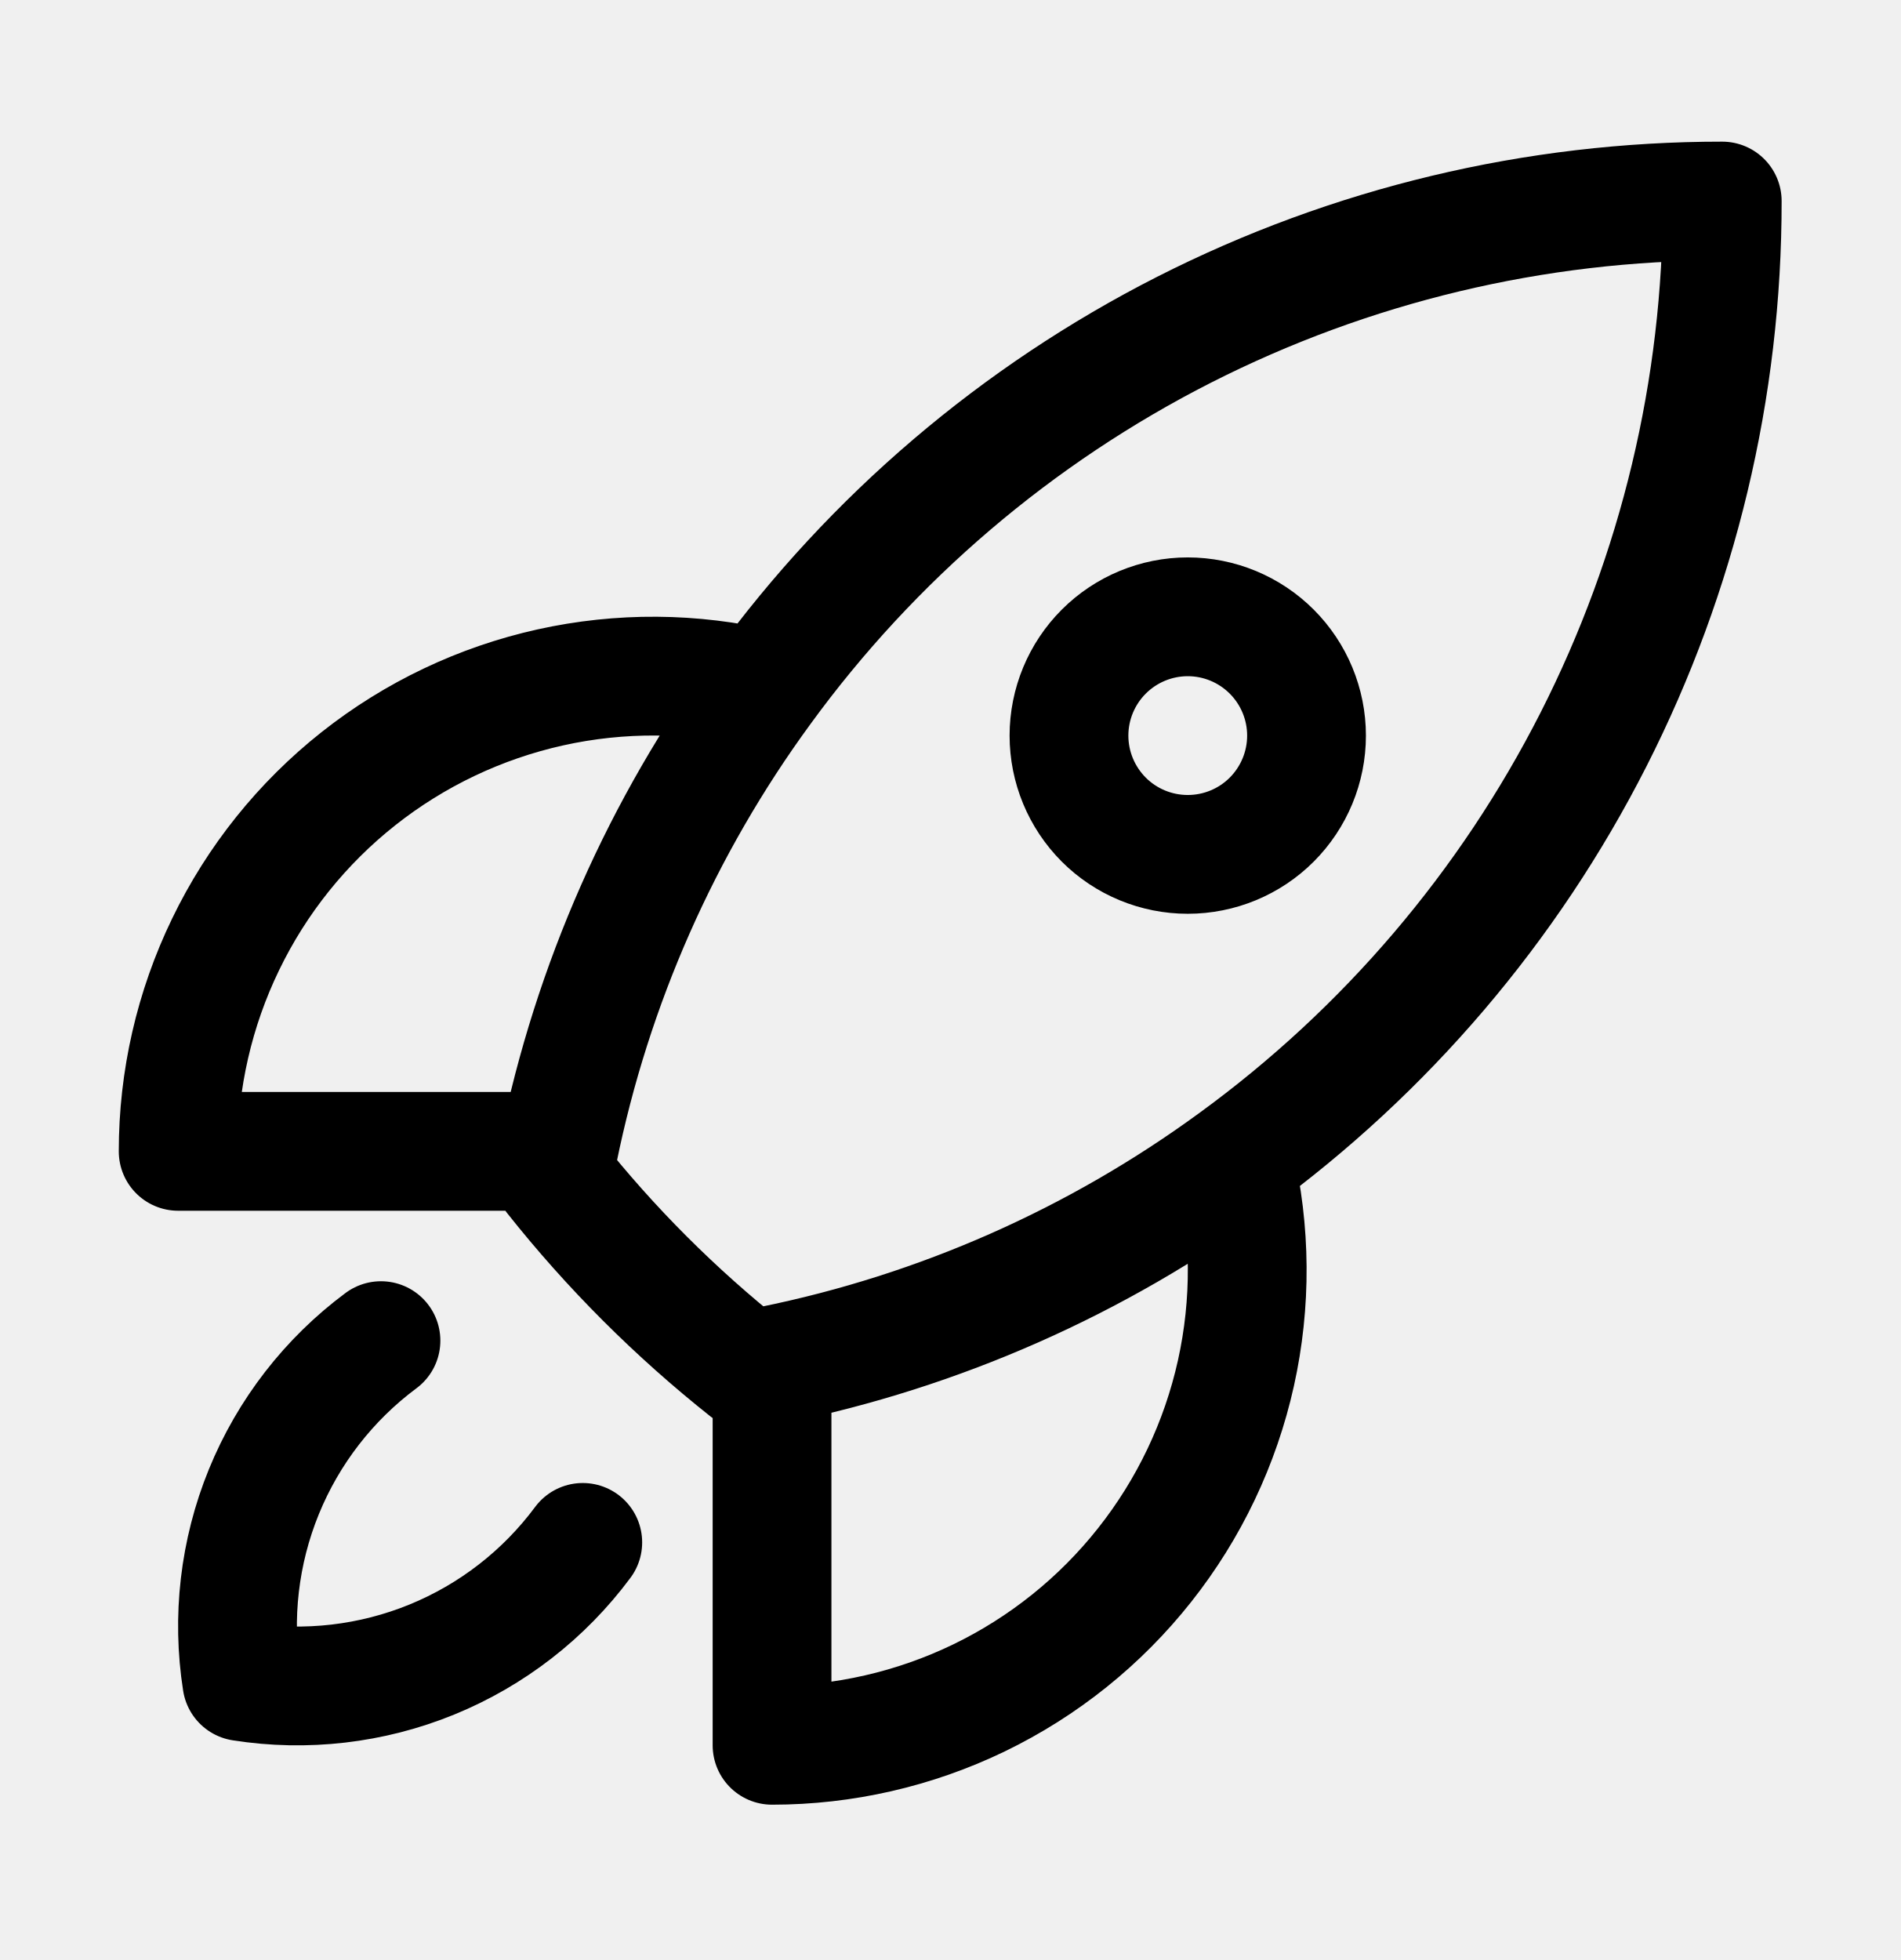
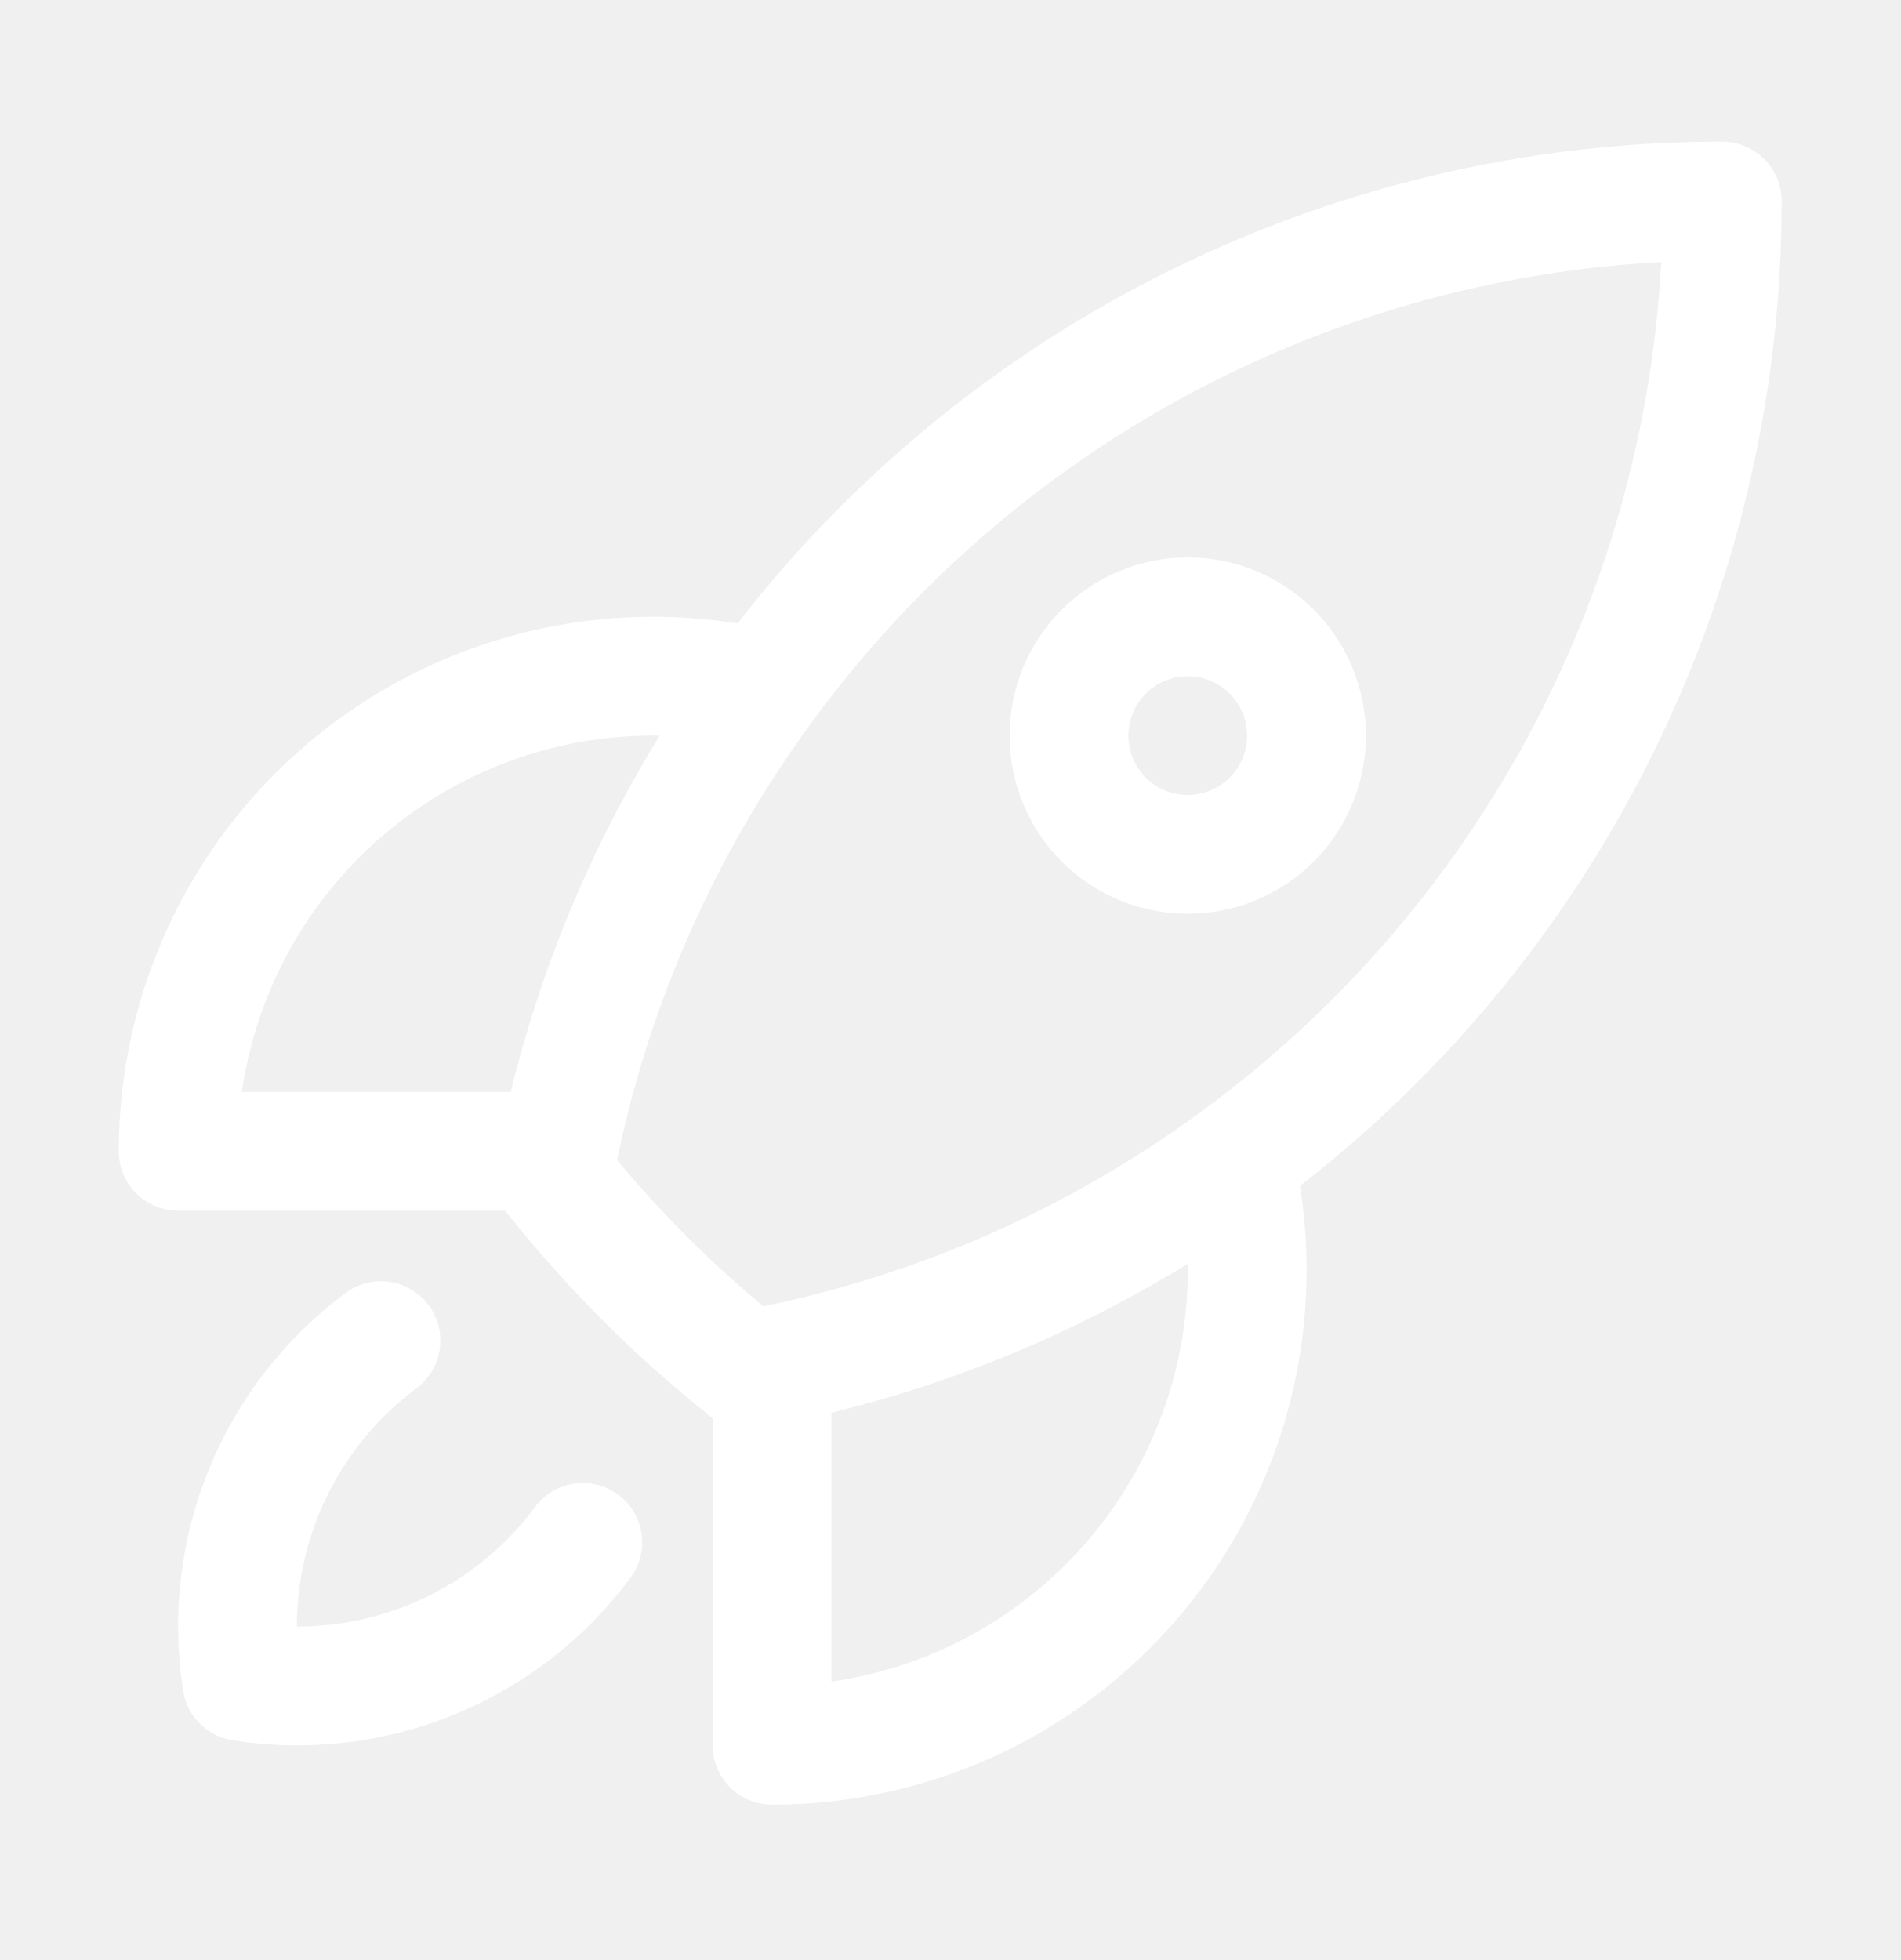
<svg xmlns="http://www.w3.org/2000/svg" width="32" height="33" viewBox="0 0 32 33" fill="none">
-   <path d="M20.787 19.545C21.064 20.72 21.073 21.942 20.811 23.121C20.549 24.299 20.024 25.403 19.274 26.35C18.526 27.296 17.572 28.061 16.485 28.587C15.399 29.112 14.207 29.385 13 29.385V22.985M20.787 19.545C23.333 17.69 25.405 15.259 26.832 12.451C28.26 9.642 29.003 6.536 29 3.385C25.85 3.383 22.744 4.126 19.935 5.553C17.127 6.981 14.696 9.052 12.841 11.599M20.787 19.545C18.469 21.24 15.814 22.414 13 22.985M13 22.985C12.862 23.013 12.724 23.04 12.585 23.065C11.376 22.106 10.28 21.011 9.321 19.801C9.347 19.662 9.372 19.524 9.4 19.385M12.841 11.599C11.666 11.321 10.444 11.312 9.265 11.574C8.087 11.836 6.983 12.361 6.036 13.11C5.089 13.859 4.324 14.813 3.799 15.9C3.273 16.986 3 18.178 3 19.385H9.4M12.841 11.599C11.146 13.916 9.972 16.572 9.4 19.385M6.415 22.572C5.538 23.224 4.856 24.104 4.443 25.116C4.03 26.128 3.902 27.234 4.072 28.313C5.152 28.483 6.258 28.355 7.27 27.942C8.282 27.529 9.161 26.847 9.813 25.969M22 12.385C22 12.916 21.789 13.424 21.414 13.8C21.039 14.175 20.53 14.385 20 14.385C19.47 14.385 18.961 14.175 18.586 13.8C18.211 13.424 18 12.916 18 12.385C18 11.855 18.211 11.346 18.586 10.971C18.961 10.596 19.47 10.385 20 10.385C20.53 10.385 21.039 10.596 21.414 10.971C21.789 11.346 22 11.855 22 12.385Z" stroke="currentColor" stroke-width="2" stroke-linecap="round" stroke-linejoin="round" />
+   <path d="M20.787 19.545C21.064 20.72 21.073 21.942 20.811 23.121C20.549 24.299 20.024 25.403 19.274 26.35C18.526 27.296 17.572 28.061 16.485 28.587C15.399 29.112 14.207 29.385 13 29.385V22.985M20.787 19.545C23.333 17.69 25.405 15.259 26.832 12.451C28.26 9.642 29.003 6.536 29 3.385C25.85 3.383 22.744 4.126 19.935 5.553C17.127 6.981 14.696 9.052 12.841 11.599M20.787 19.545C18.469 21.24 15.814 22.414 13 22.985M13 22.985C12.862 23.013 12.724 23.04 12.585 23.065C11.376 22.106 10.28 21.011 9.321 19.801C9.347 19.662 9.372 19.524 9.4 19.385M12.841 11.599C11.666 11.321 10.444 11.312 9.265 11.574C8.087 11.836 6.983 12.361 6.036 13.11C5.089 13.859 4.324 14.813 3.799 15.9C3.273 16.986 3 18.178 3 19.385H9.4M12.841 11.599C11.146 13.916 9.972 16.572 9.4 19.385M6.415 22.572C5.538 23.224 4.856 24.104 4.443 25.116C4.03 26.128 3.902 27.234 4.072 28.313C5.152 28.483 6.258 28.355 7.27 27.942C8.282 27.529 9.161 26.847 9.813 25.969M22 12.385C22 12.916 21.789 13.424 21.414 13.8C21.039 14.175 20.53 14.385 20 14.385C19.47 14.385 18.961 14.175 18.586 13.8C18.211 13.424 18 12.916 18 12.385C18 11.855 18.211 11.346 18.586 10.971C18.961 10.596 19.47 10.385 20 10.385C20.53 10.385 21.039 10.596 21.414 10.971C21.789 11.346 22 11.855 22 12.385Z" stroke="white" stroke-width="2" stroke-linecap="round" stroke-linejoin="round" />
</svg>
